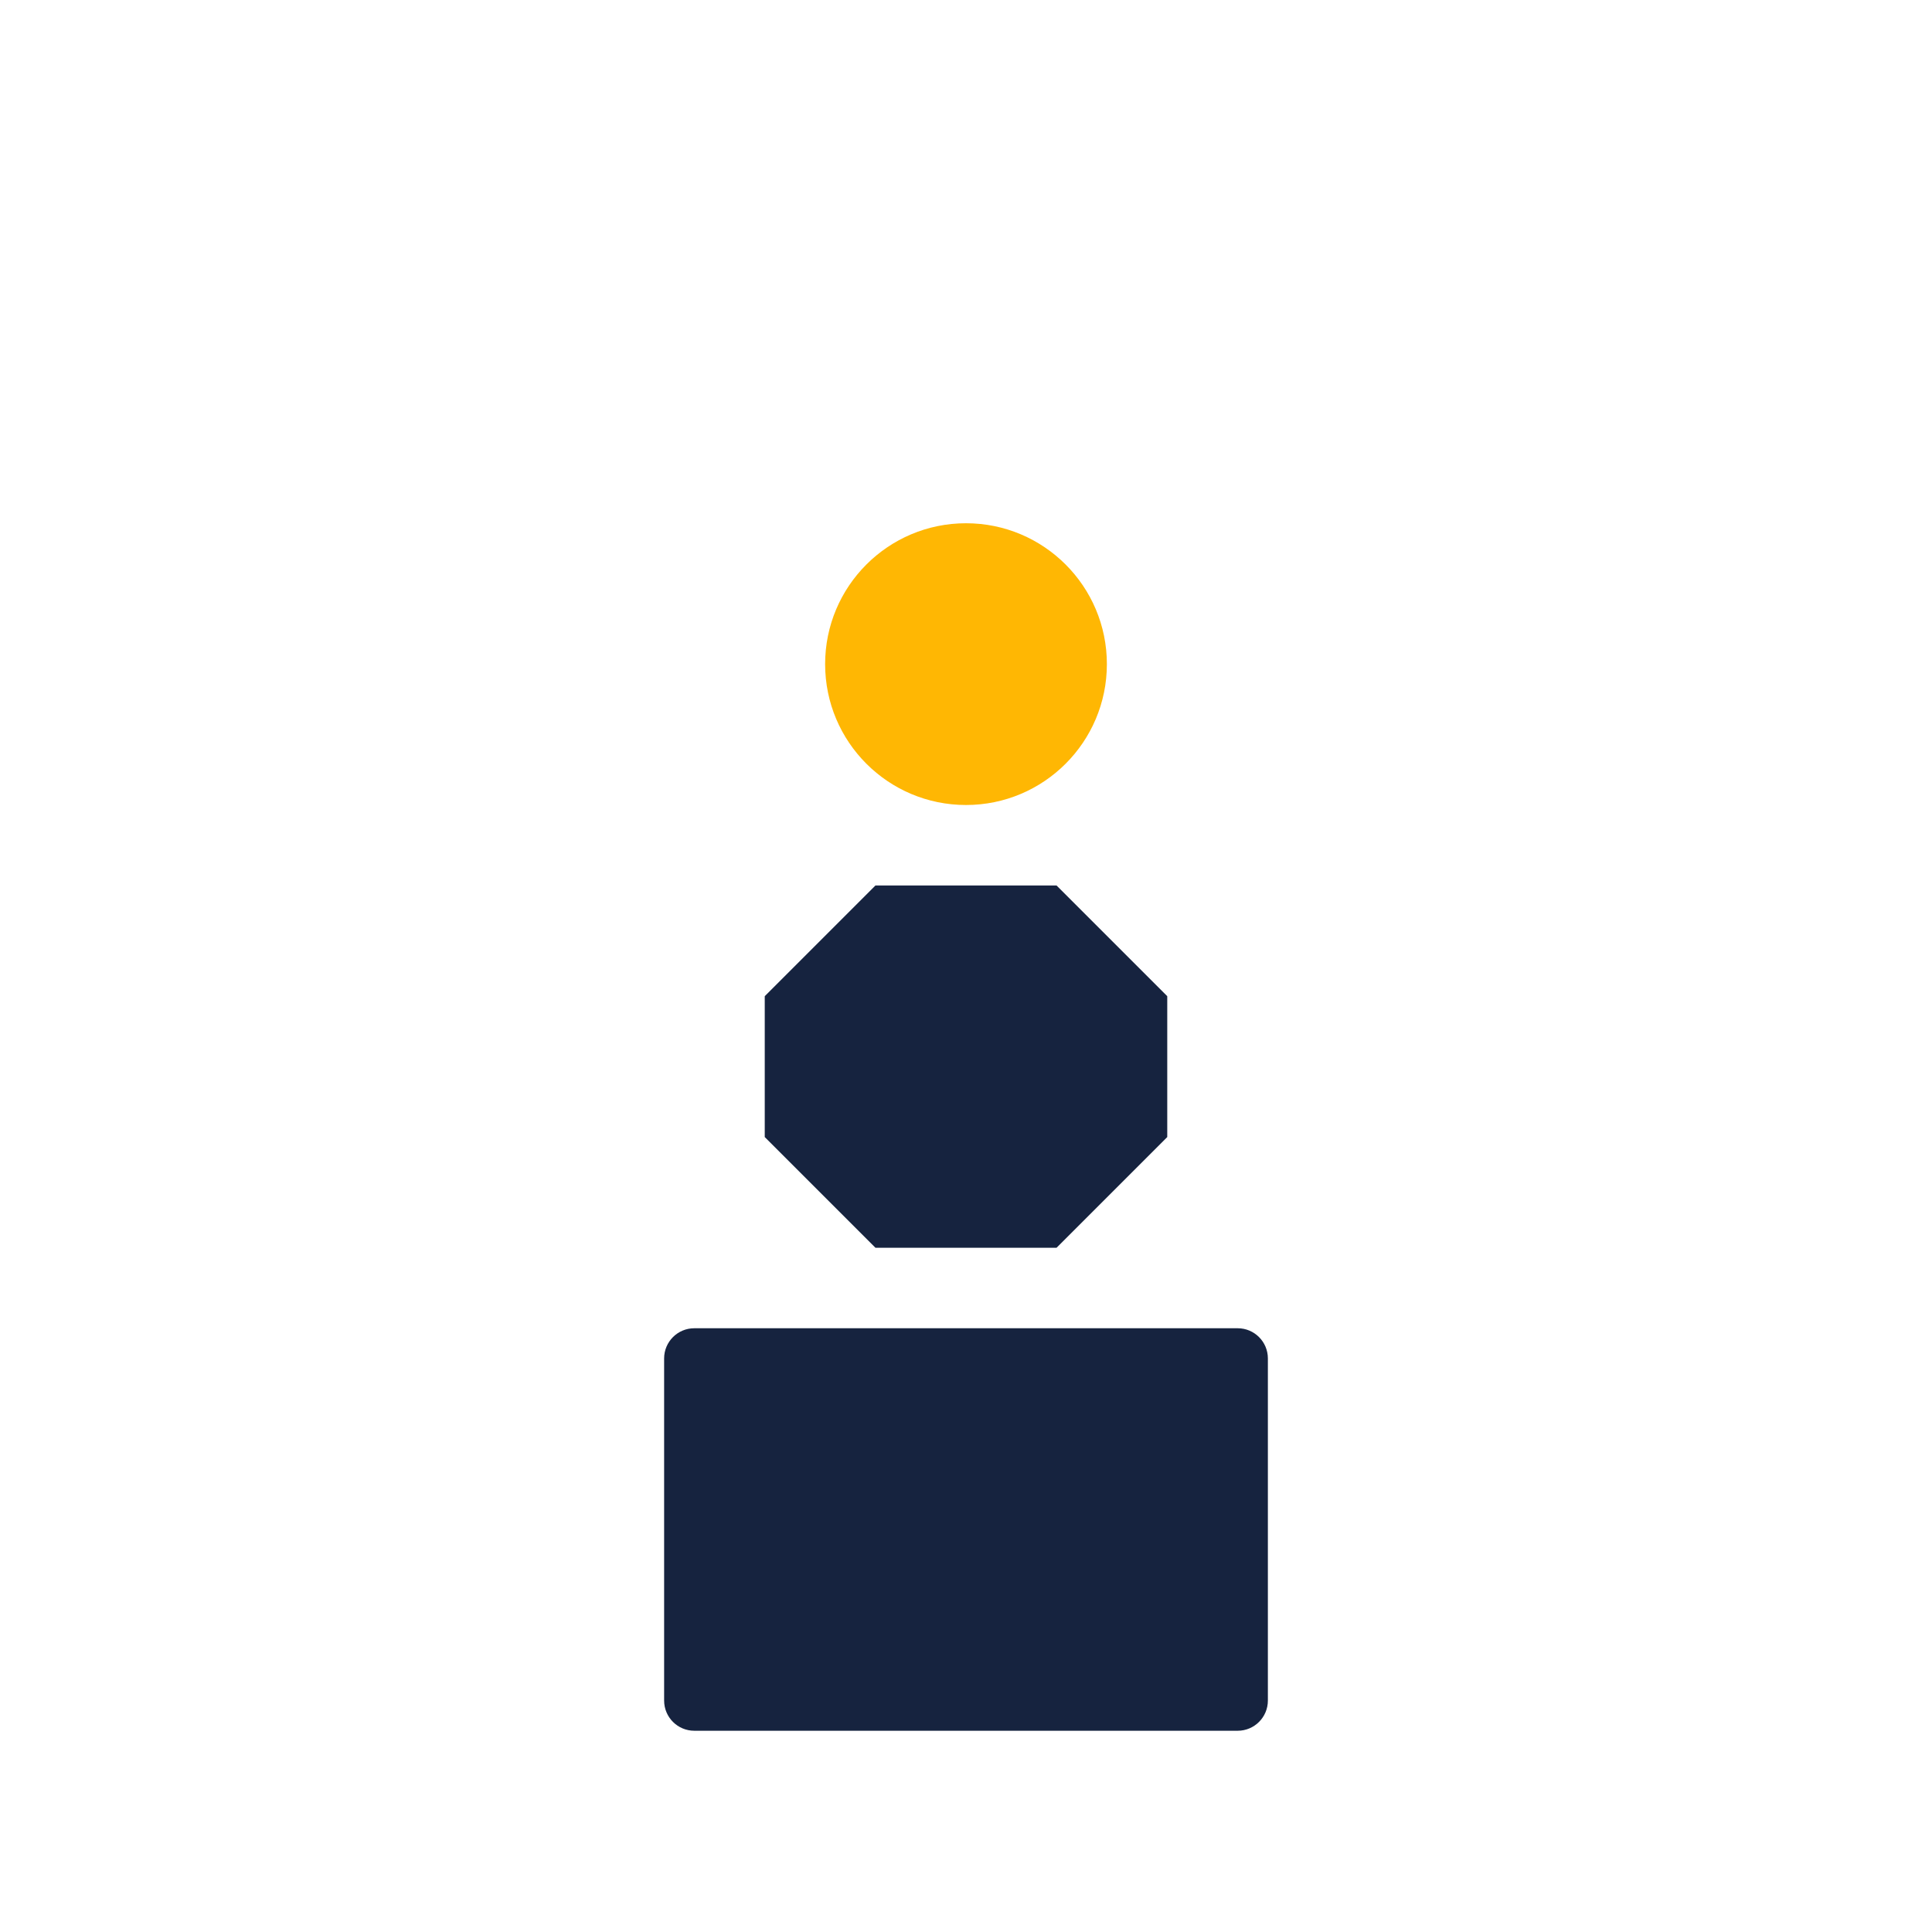
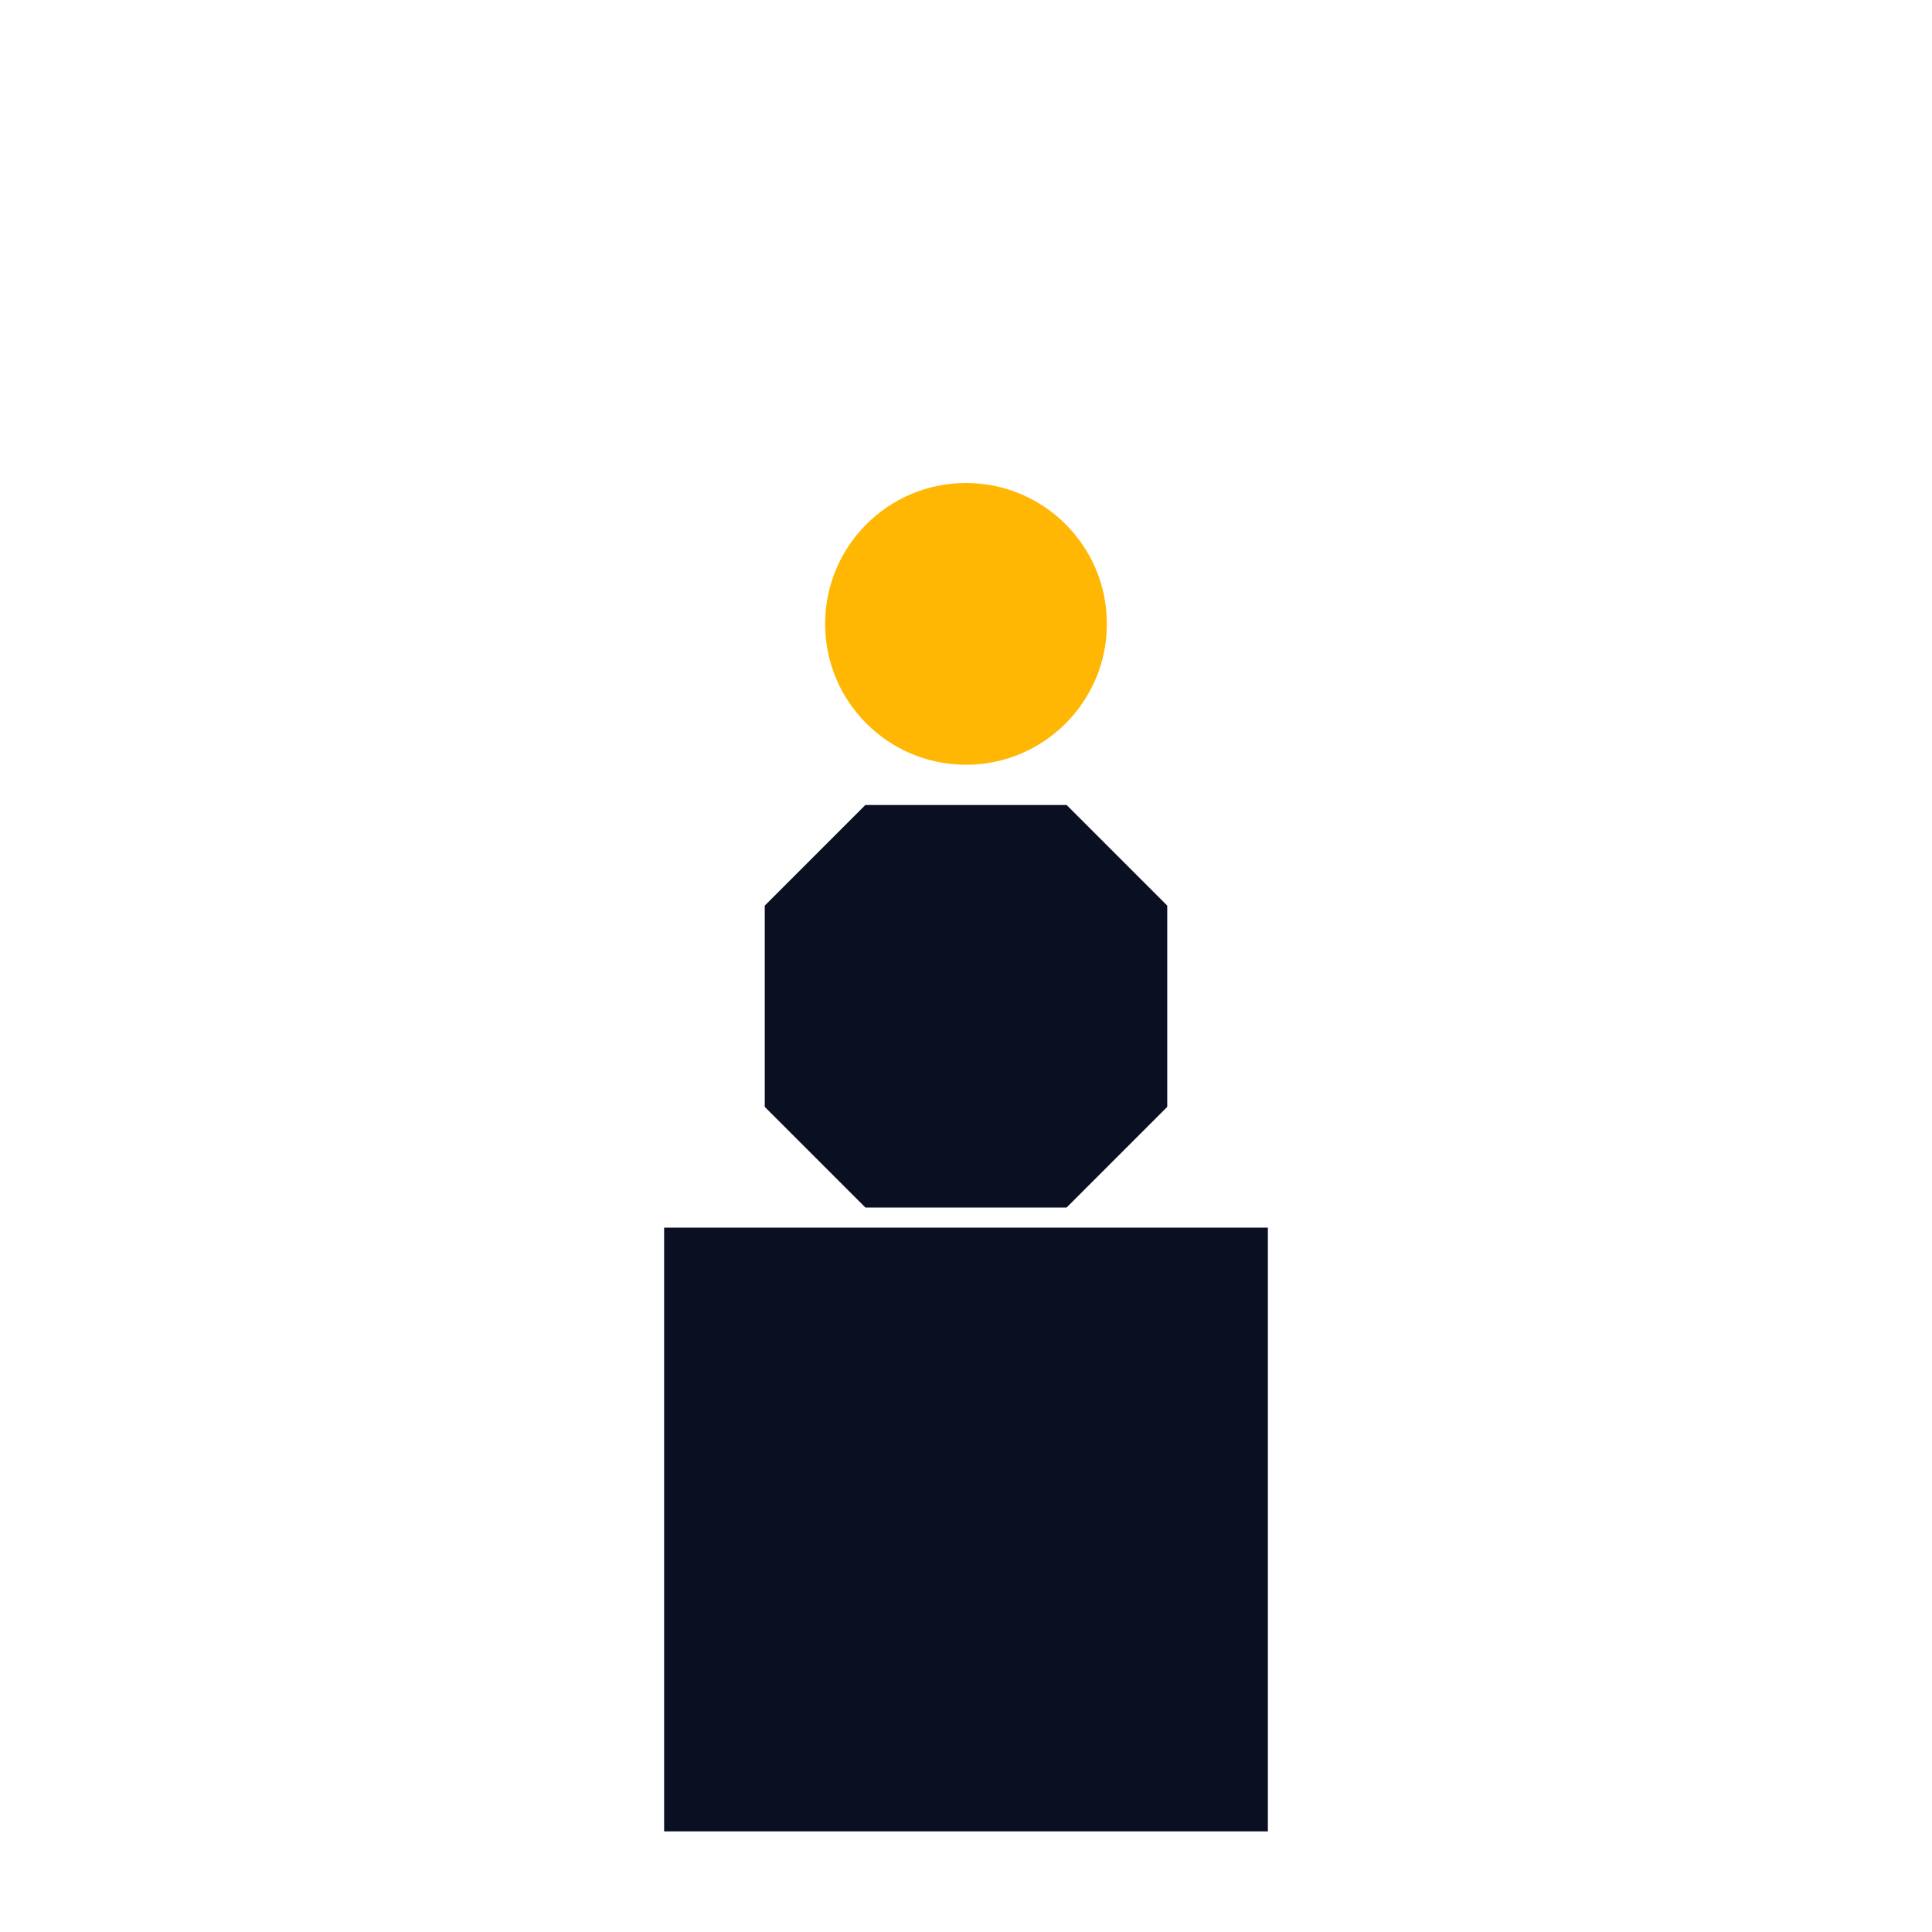
- <svg xmlns="http://www.w3.org/2000/svg" viewBox="0 0 96 96" role="img" aria-labelledby="t">
-   <rect x="33" y="66" width="30" height="20" rx="1.5" fill="#16233F" />
-   <polygon points="43.5,44 52.5,44 58,49.5 58,56.5 52.5,62 43.5,62 38,56.5 38,49.5" fill="#16233F" />
-   <circle cx="48" cy="33" r="7" fill="#FFB703" />
+ <svg xmlns="http://www.w3.org/2000/svg" viewBox="0 0 96 96" role="img" aria-labelledby="title desc">
+   <rect x="33" y="61" width="30" height="30" fill="#0A1022" />
+   <path d="M43 40h10l5 5v10l-5 5H43l-5-5V45z" fill="#0A1022" />
+   <circle cx="48" cy="31" r="7" fill="#FFB703" />
</svg>
